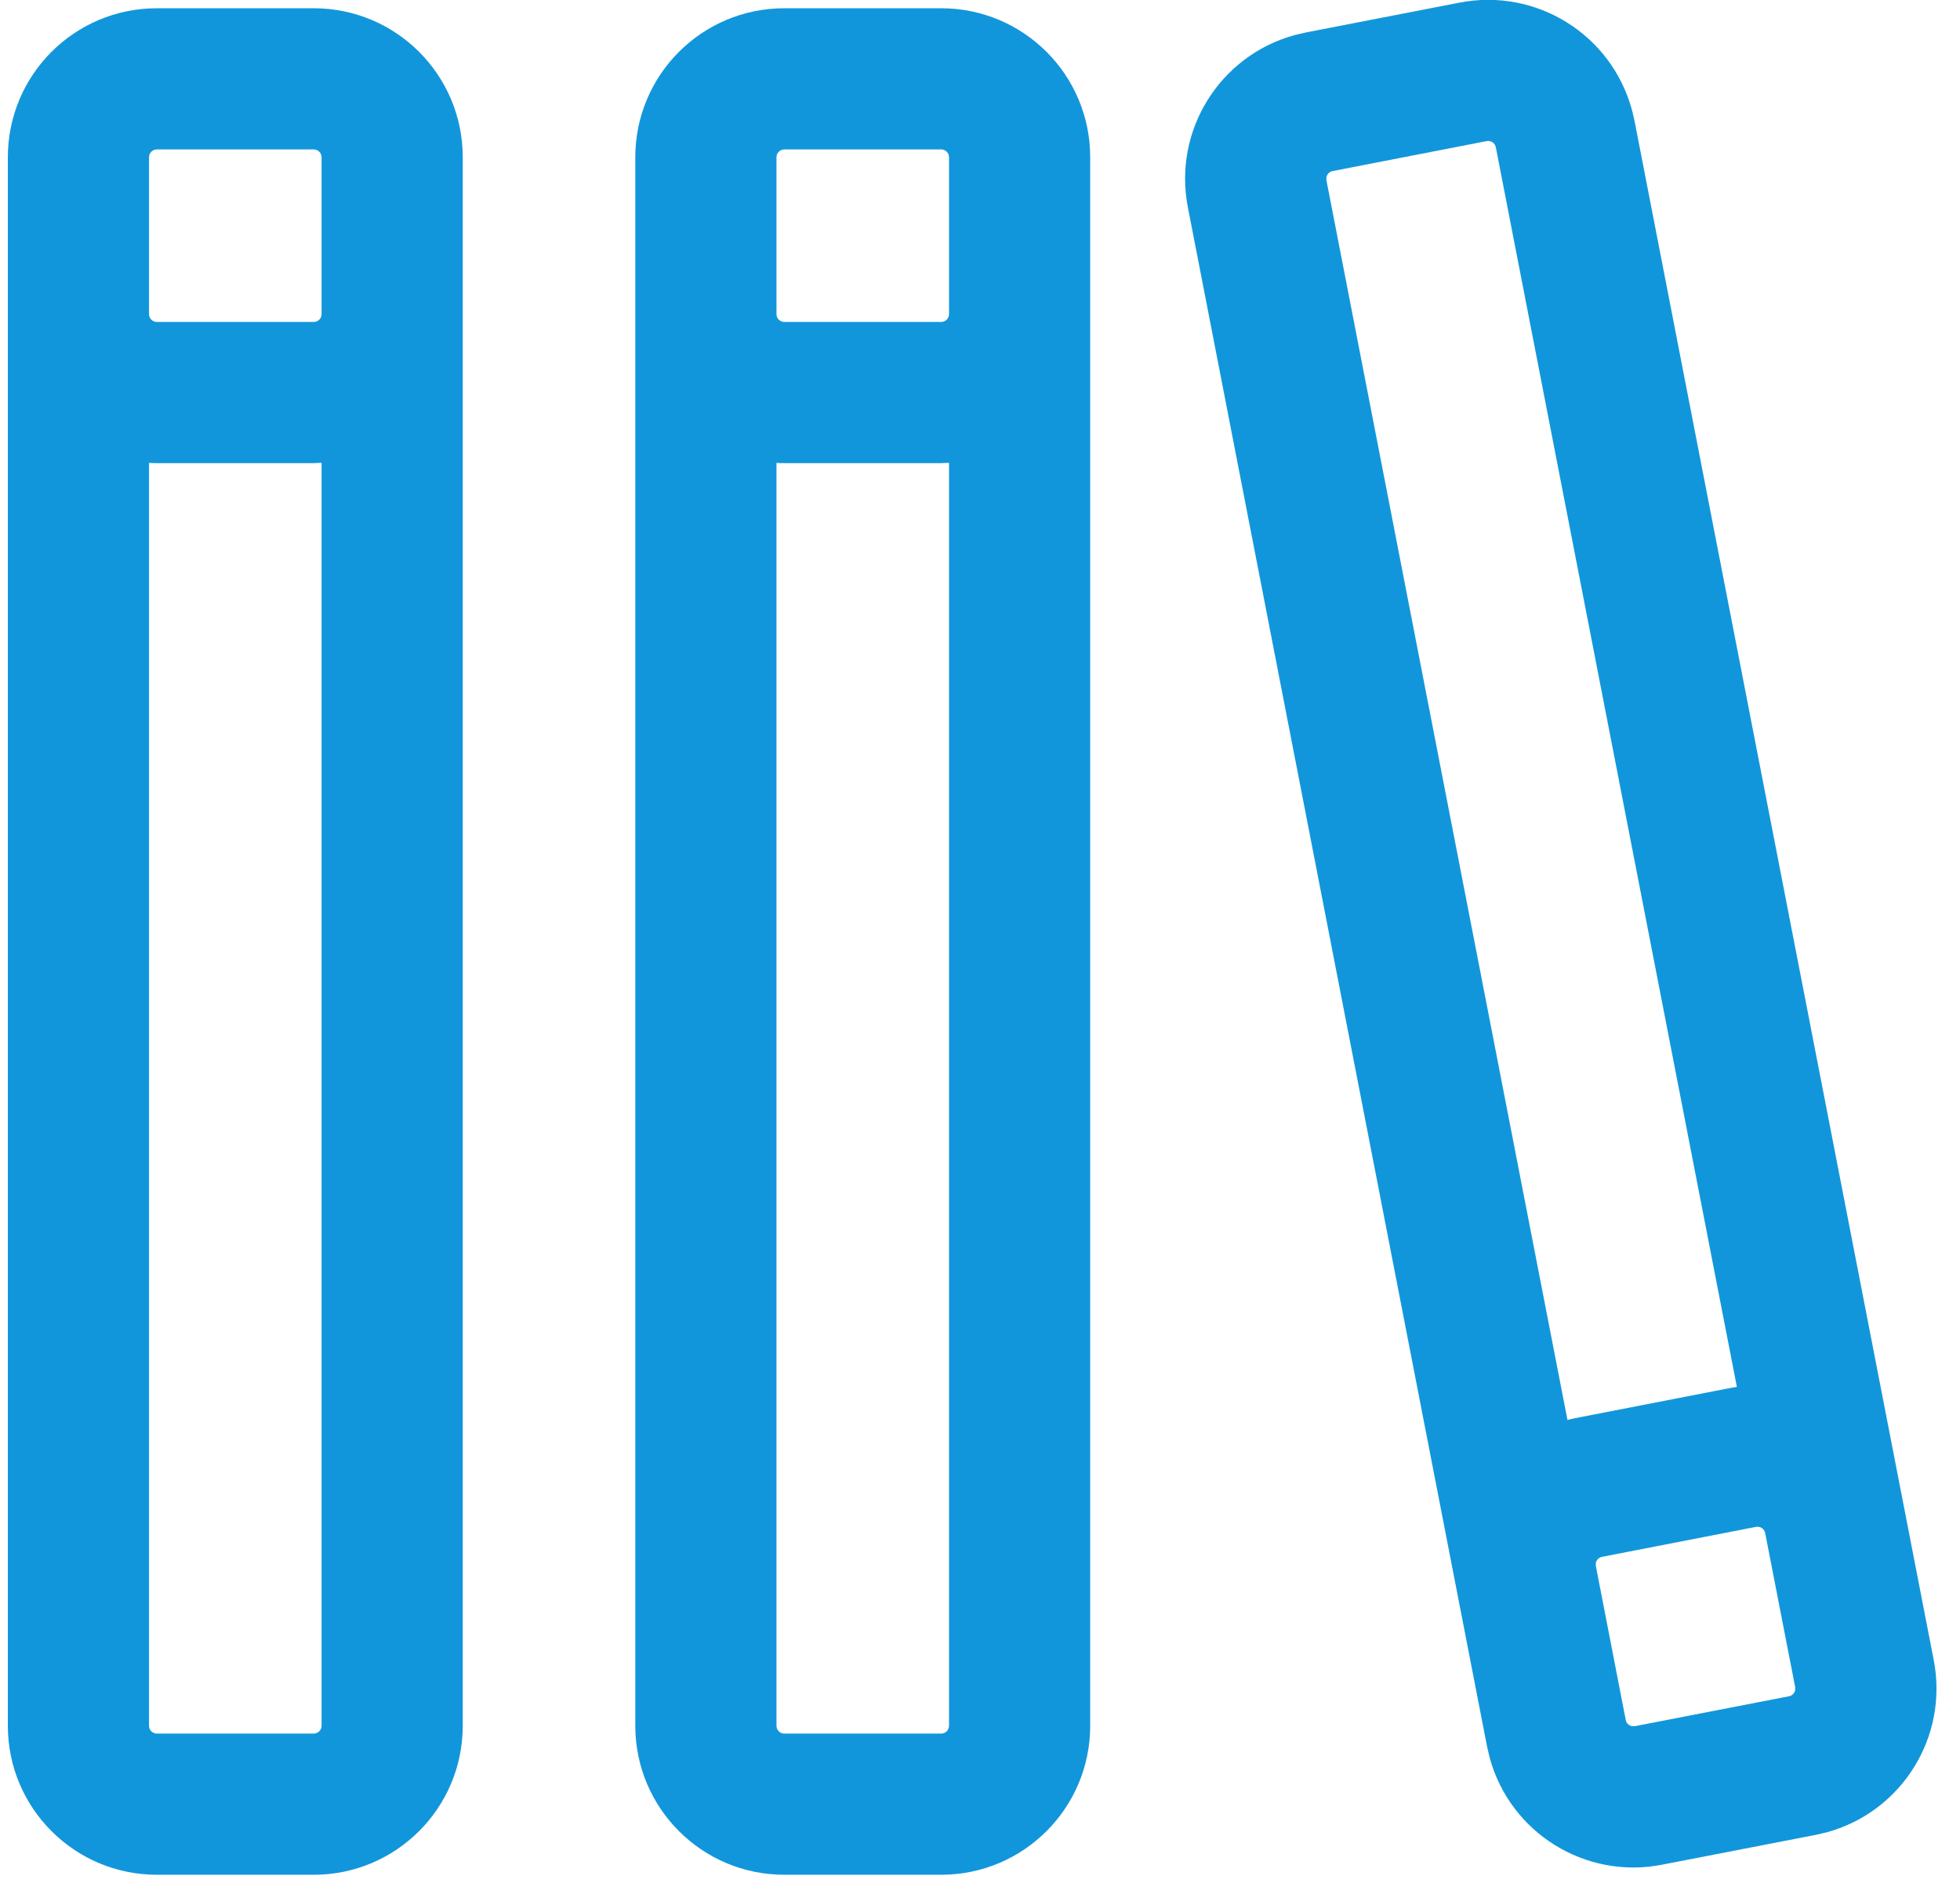
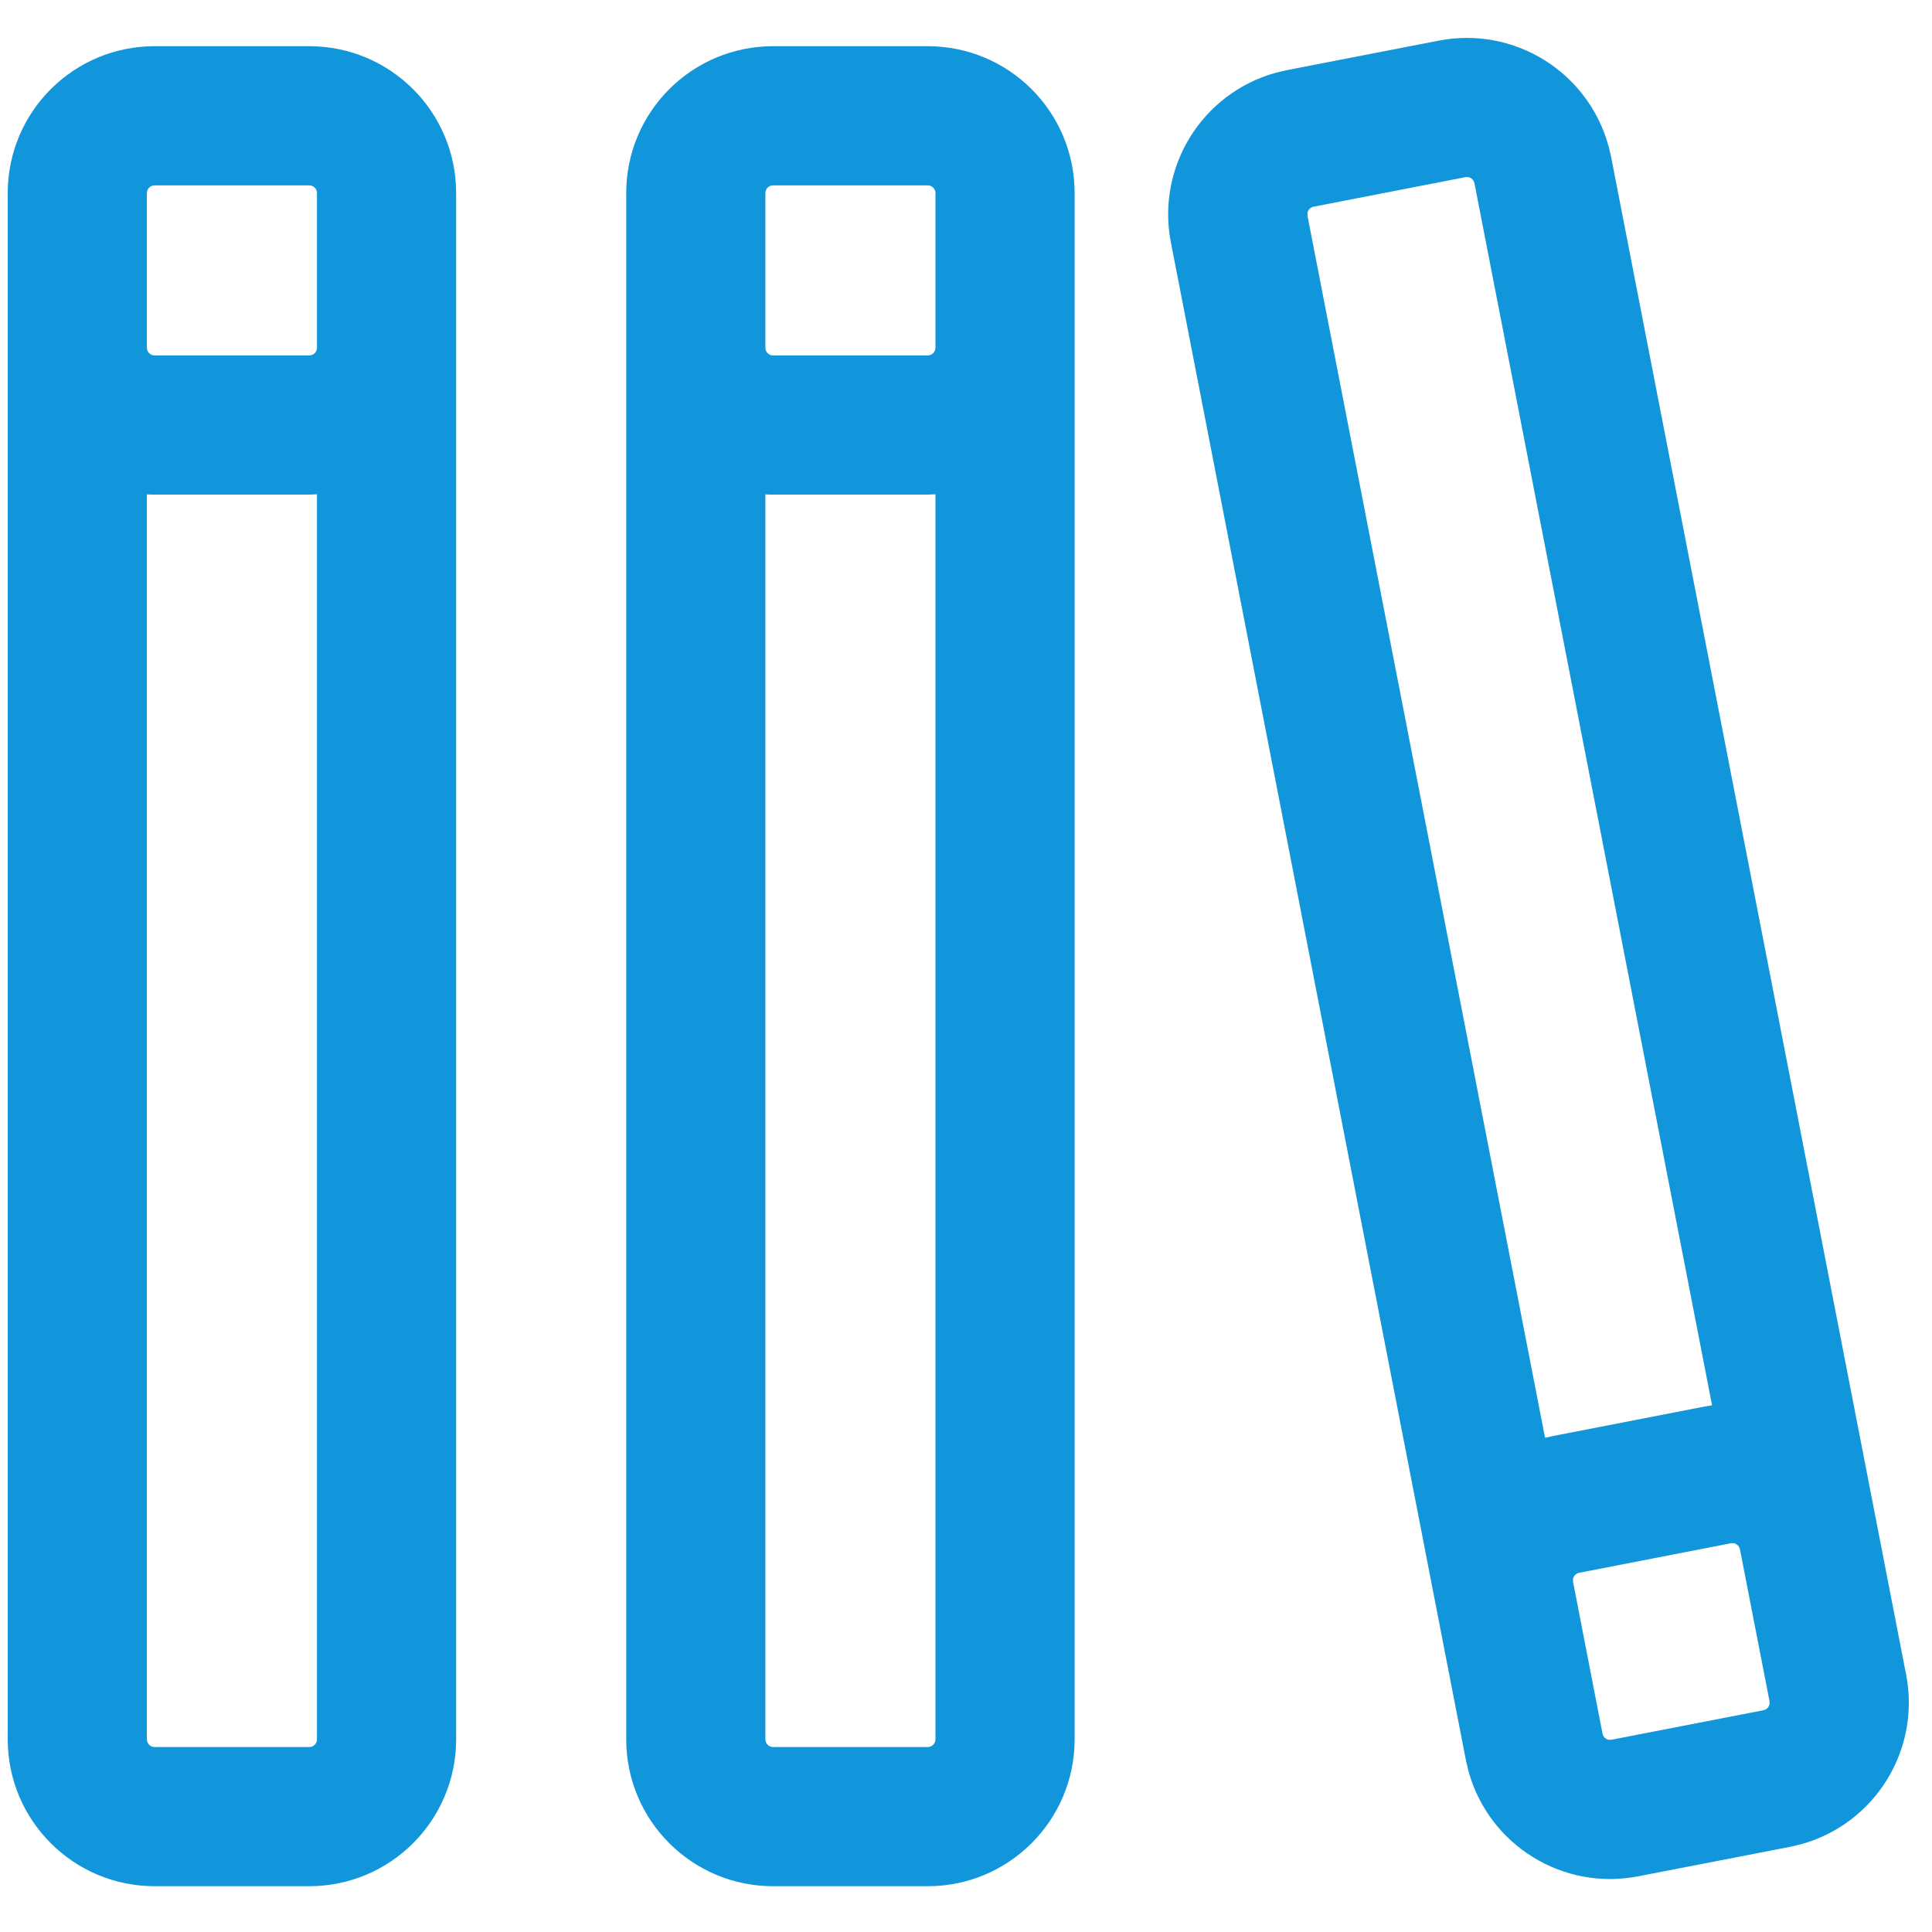
- <svg xmlns="http://www.w3.org/2000/svg" t="1702036622175" class="icon" viewBox="0 0 1066 1024" version="1.1" p-id="10677" width="208.203" height="200">
+ <svg xmlns="http://www.w3.org/2000/svg" t="1702036622175" class="icon" viewBox="0 0 1066 1024" version="1.1" p-id="10677" width="16" height="16">
  <path d="M511.888 4.49c44.79 0 81.049 36.259 81.049 81.049v853.146a81.049 81.049 0 0 1-81.049 81.049h-85.315A81.049 81.049 0 0 1 345.524 938.685V85.539C345.524 40.749 381.783 4.49 426.573 4.49z m-341.259 0C215.419 4.49 251.678 40.749 251.678 85.539v853.146A81.049 81.049 0 0 1 170.629 1019.734H85.315A81.049 81.049 0 0 1 4.266 938.685V85.539C4.266 40.749 40.524 4.49 85.315 4.49z m716.856 54.857l1.45 6.143 162.78 837.491a81.049 81.049 0 0 1-57.929 93.59l-6.185 1.45-83.736 16.252a81.049 81.049 0 0 1-93.59-57.929l-1.45-6.143-162.78-837.491A81.049 81.049 0 0 1 703.974 19.122l6.185-1.45L793.853 1.419a81.049 81.049 0 0 1 93.59 57.929zM516.154 251.732L511.888 251.903h-85.315c-1.45 0-2.858 0-4.266-0.128V938.685a4.266 4.266 0 0 0 4.266 4.266h85.315a4.266 4.266 0 0 0 4.266-4.266V251.732z m-341.259 0L170.629 251.903H85.315c-1.45 0-2.858 0-4.266-0.128V938.685a4.266 4.266 0 0 0 4.266 4.266h85.315a4.266 4.266 0 0 0 4.266-4.266V251.732z m780.16 578.774l-83.736 16.295a4.266 4.266 0 0 0-3.37 3.285v1.706l16.252 83.736a4.266 4.266 0 0 0 3.327 3.37h1.706l83.736-16.252a4.266 4.266 0 0 0 3.37-3.327v-1.706l-16.295-83.736a4.266 4.266 0 0 0-4.991-3.37z m-146.528-753.755l-83.736 16.295a4.266 4.266 0 0 0-3.37 3.327v1.706L852.506 772.322l4.138-0.938 83.779-16.295a82.329 82.329 0 0 1 4.223-0.725L813.56 80.164a4.266 4.266 0 0 0-5.034-3.413zM511.888 81.273h-85.315a4.266 4.266 0 0 0-4.266 4.266v85.315a4.266 4.266 0 0 0 4.266 4.266h85.315a4.266 4.266 0 0 0 4.266-4.266V85.539a4.266 4.266 0 0 0-4.266-4.266z m-341.259 0H85.315a4.266 4.266 0 0 0-4.266 4.266v85.315a4.266 4.266 0 0 0 4.266 4.266h85.315a4.266 4.266 0 0 0 4.266-4.266V85.539a4.266 4.266 0 0 0-4.266-4.266z" fill="#1296db" p-id="10678" />
</svg>
